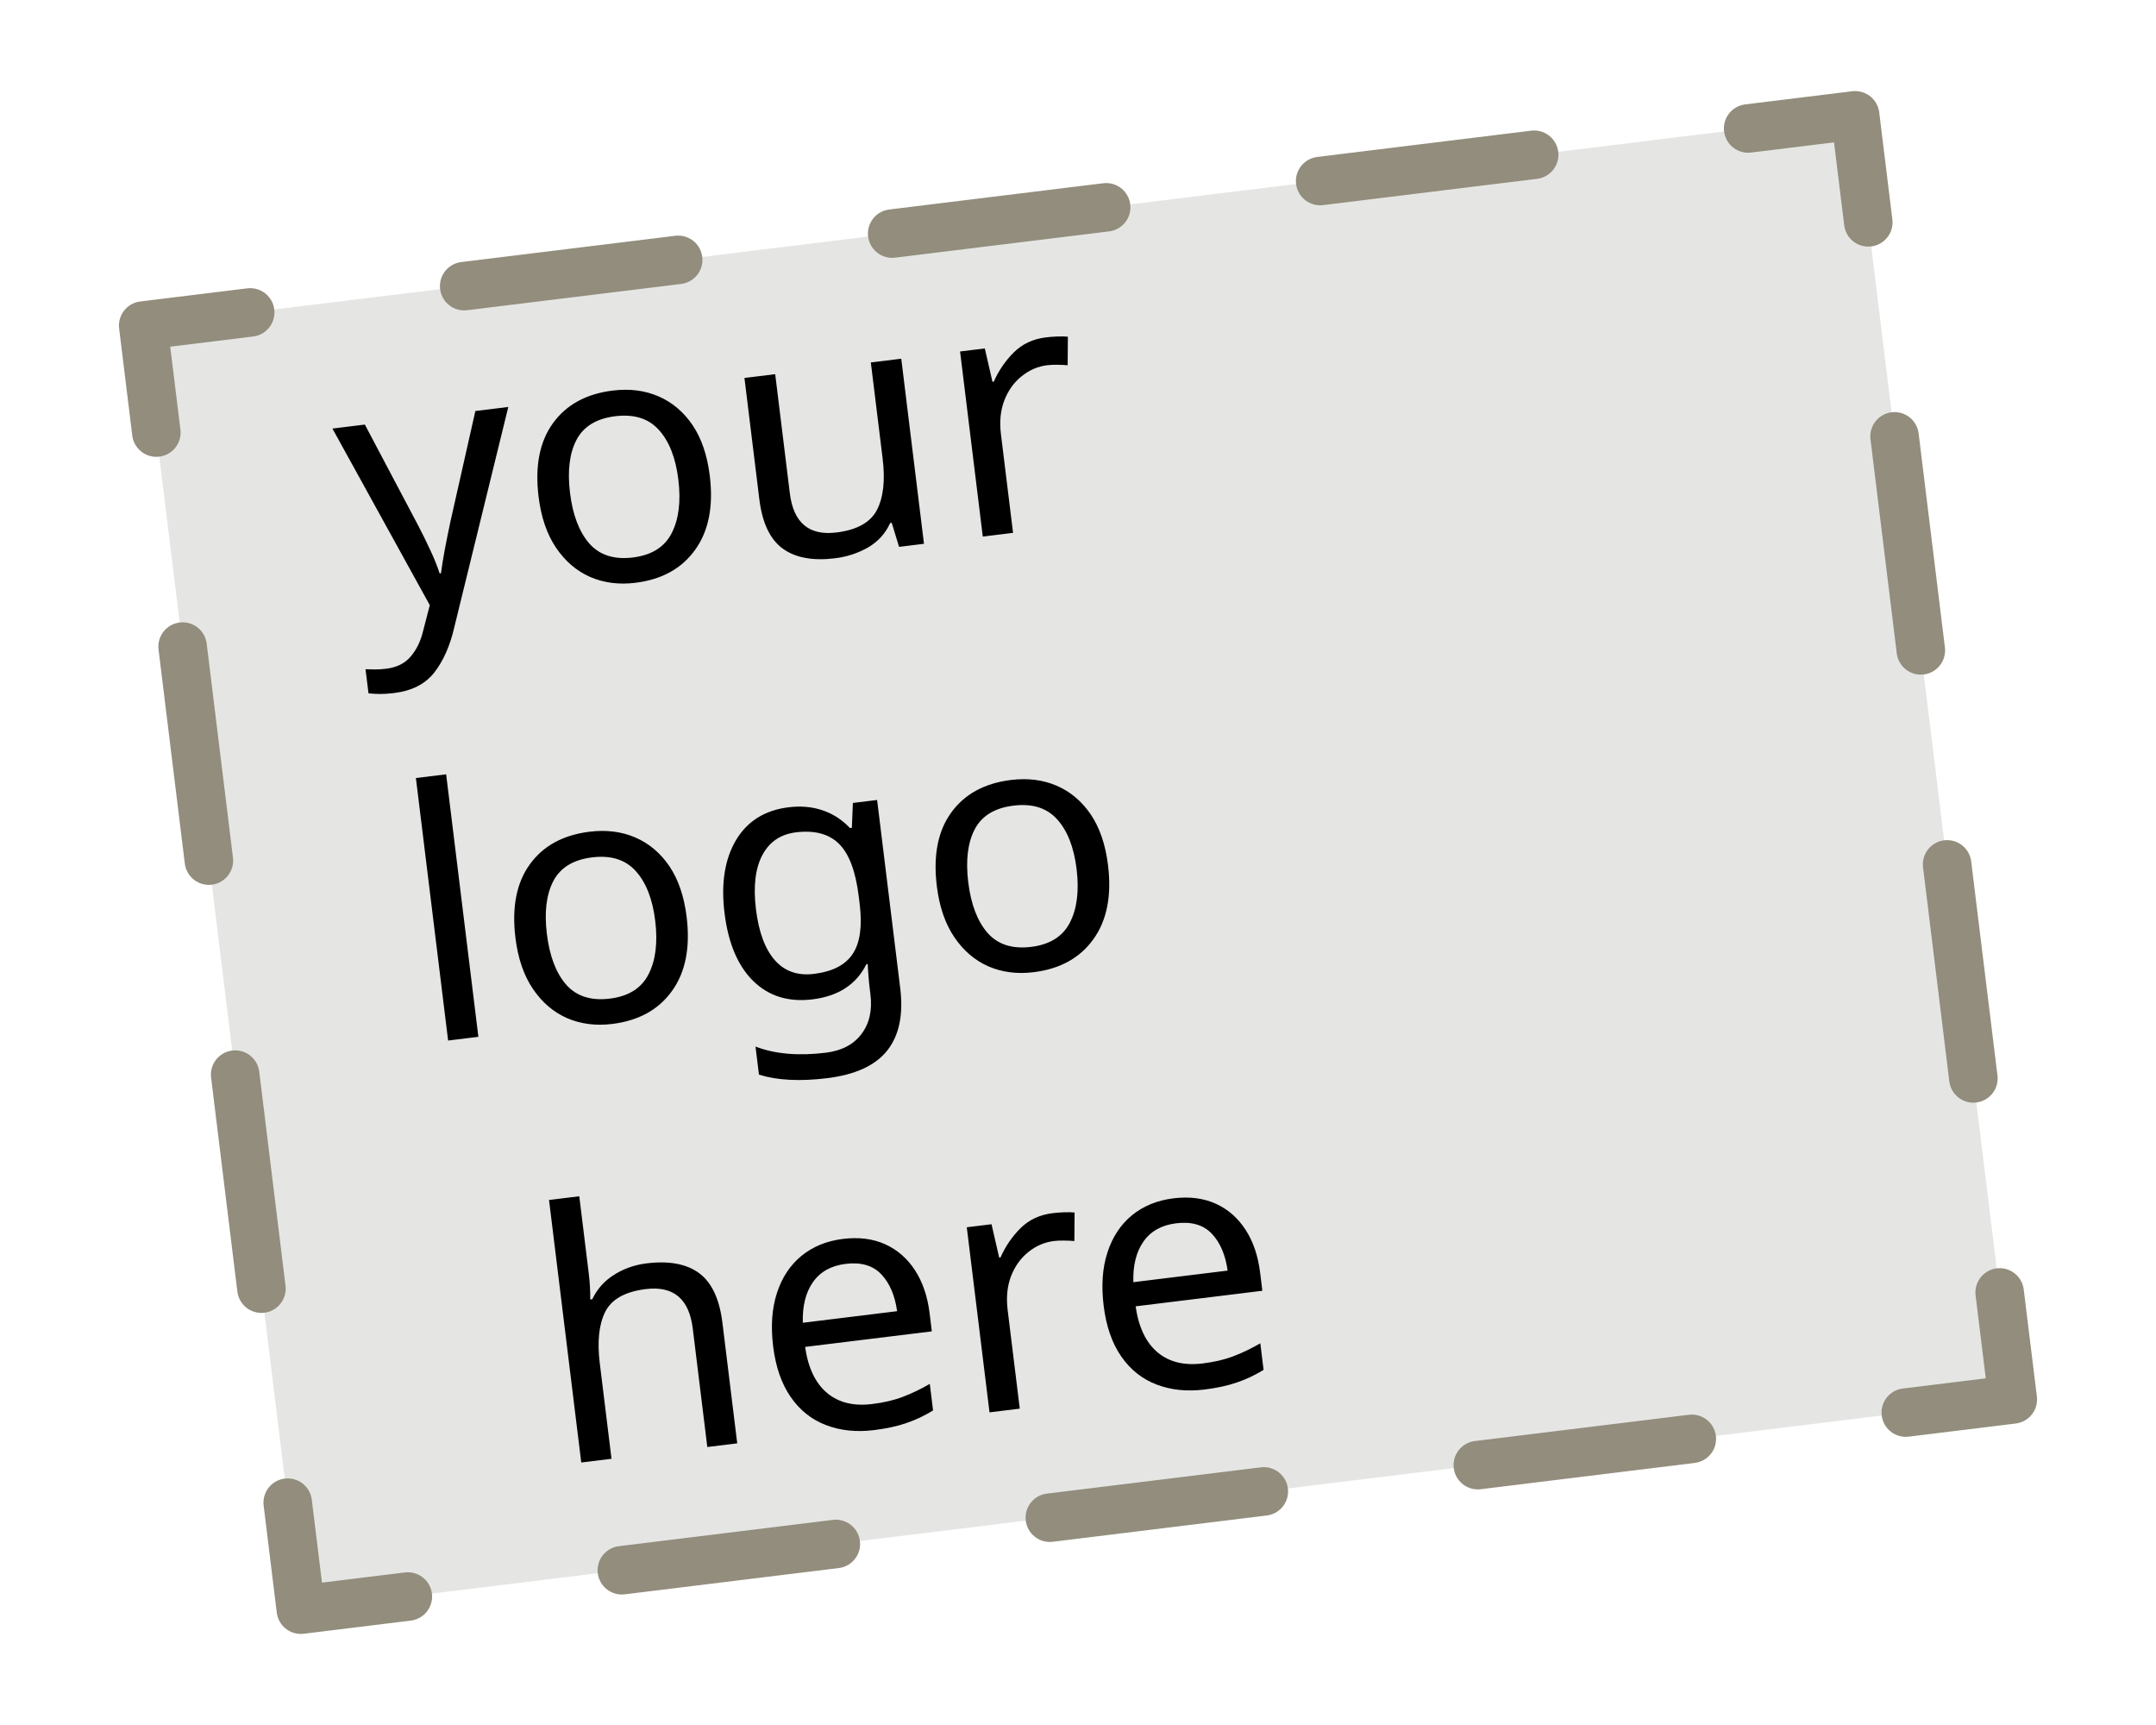
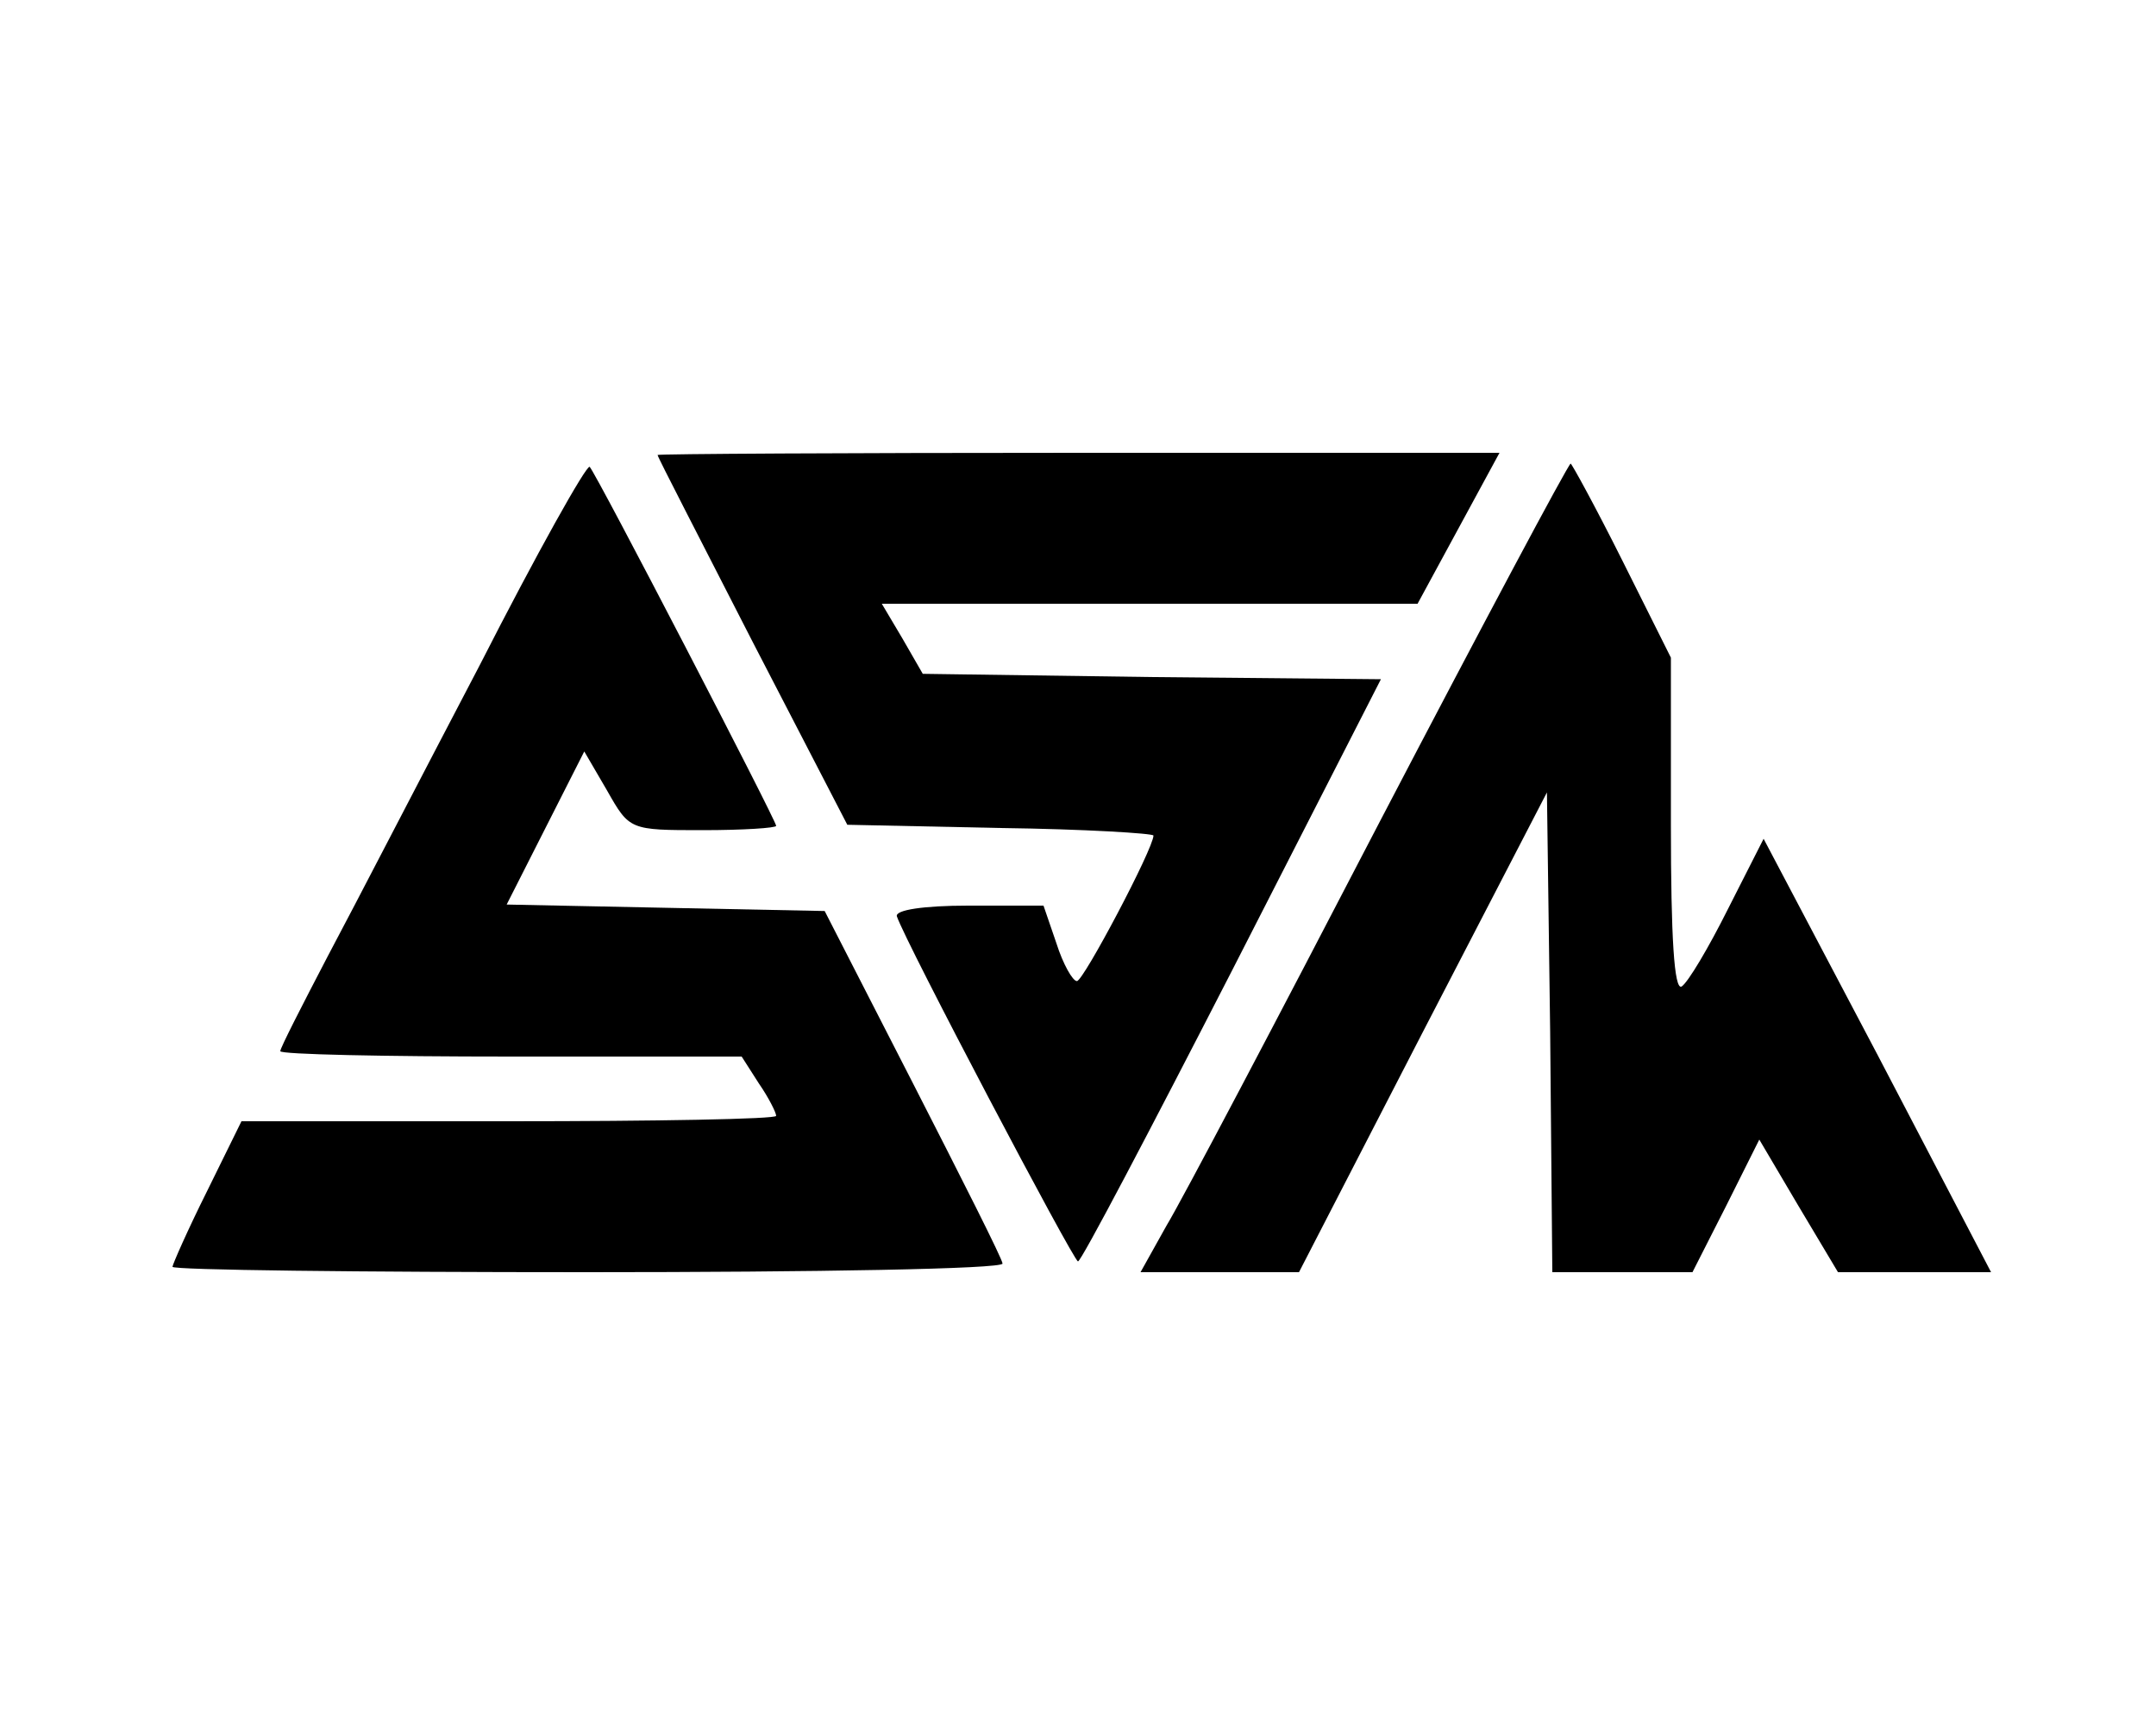
- <svg xmlns="http://www.w3.org/2000/svg" version="1.1" id="svg" width="200" height="160">
-   <g id="layer" transform="rotate(-7, 100, 80)">
-     <rect id="rect" x="20" y="20" width="160" height="120" style="fill:#e5e6e4;fill-opacity:1;stroke:#928d7c;stroke-width:4.5;stroke-linejoin:round;stroke-linecap:round;stroke-opacity:1;stroke-dasharray:20;stroke-dashoffset:10" />
-     <text xml:space="preserve" id="text3911" x="100.237" y="48.919" style="font-size:32.28px;font-style:normal;font-weight:normal;text-align:center;line-height:125%;letter-spacing:0px;word-spacing:0px;text-anchor:middle;fill:#000000;fill-opacity:1;stroke:none;font-family:Sans">
-       <tspan id="tspan1" x="100.237" y="48.919">your</tspan>
-       <tspan id="tspan2" x="100.237" y="89.27">logo</tspan>
-       <tspan id="tspan3" x="100.237" y="129.62">here</tspan>
-     </text>
+ <svg xmlns="http://www.w3.org/2000/svg" version="1.0" width="200pt" height="160pt" viewBox="0 0 200 160" preserveAspectRatio="xMidYMid meet">
+   <g transform="translate(0,160) scale(0.1,-0.1)" fill="#000000" stroke="none">
+     <path d="M610 1178 c0 -2 40 -79 88 -173 l88 -170 142 -3 c78 -1 142 -5 142 -7 0 -12 -65 -135 -71 -135 -4 0 -13 16 -19 35 l-12 35 -70 0 c-41 0 -68 -4 -66 -10 8 -24 164 -320 168 -320 3 0 67 122 143 270 l138 270 -212 2 -213 3 -19 33 -19 32 249 0 248 0 38 70 38 70 -390 0 c-215 0 -391 -1 -391 -2z" />
+     <path d="M445 983 c-54 -103 -117 -225 -141 -270 -24 -46 -44 -85 -44 -88 0 -3 96 -5 214 -5 l214 0 16 -25 c9 -13 16 -27 16 -30 0 -3 -112 -5 -248 -5 l-248 0 -32 -65 c-18 -36 -32 -68 -32 -70 0 -3 173 -5 385 -5 212 0 385 3 385 8 0 4 -38 79 -83 167 l-82 160 -148 3 -147 3 36 71 36 71 21 -36 c21 -37 21 -37 89 -37 37 0 68 2 68 4 0 5 -167 327 -173 333 -3 2 -49 -80 -102 -184z" />
+     <path d="M1280 838 c-95 -183 -184 -352 -198 -375 l-24 -43 74 0 73 0 115 223 115 222 3 -222 2 -223 65 0 65 0 31 61 31 62 36 -61 37 -62 71 0 71 0 -105 201 -106 201 -33 -65 c-18 -36 -37 -68 -43 -72 -7 -4 -10 46 -10 150 l0 155 -45 90 c-25 50 -47 90 -48 90 -2 0 -82 -150 -177 -332z" />
  </g>
</svg>
